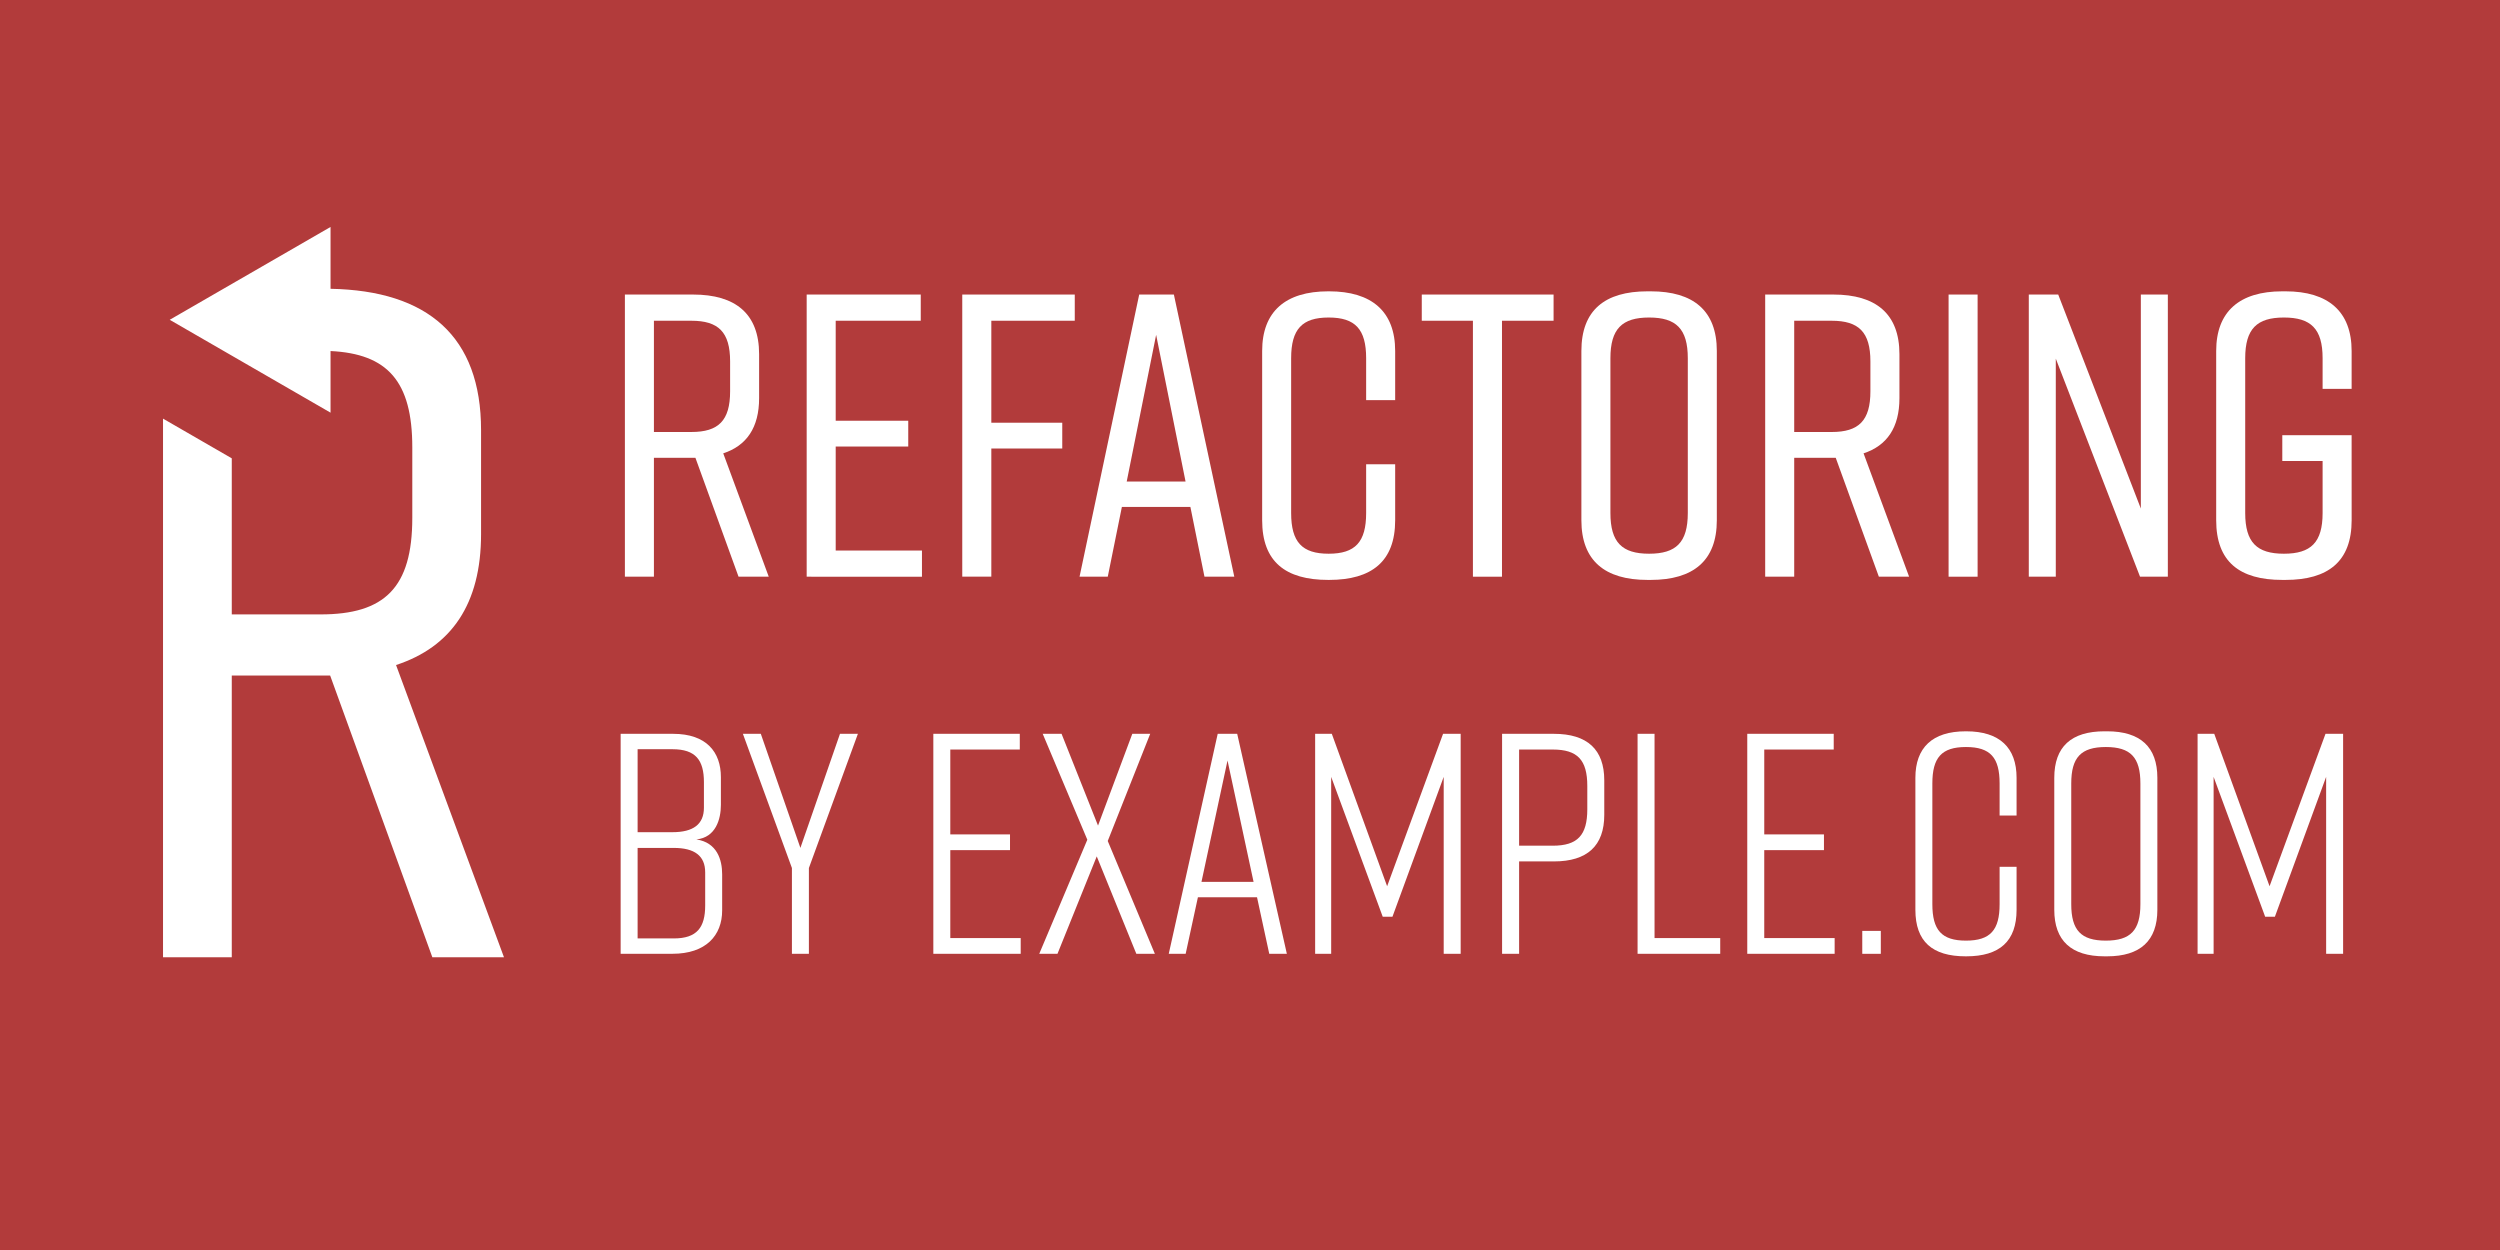
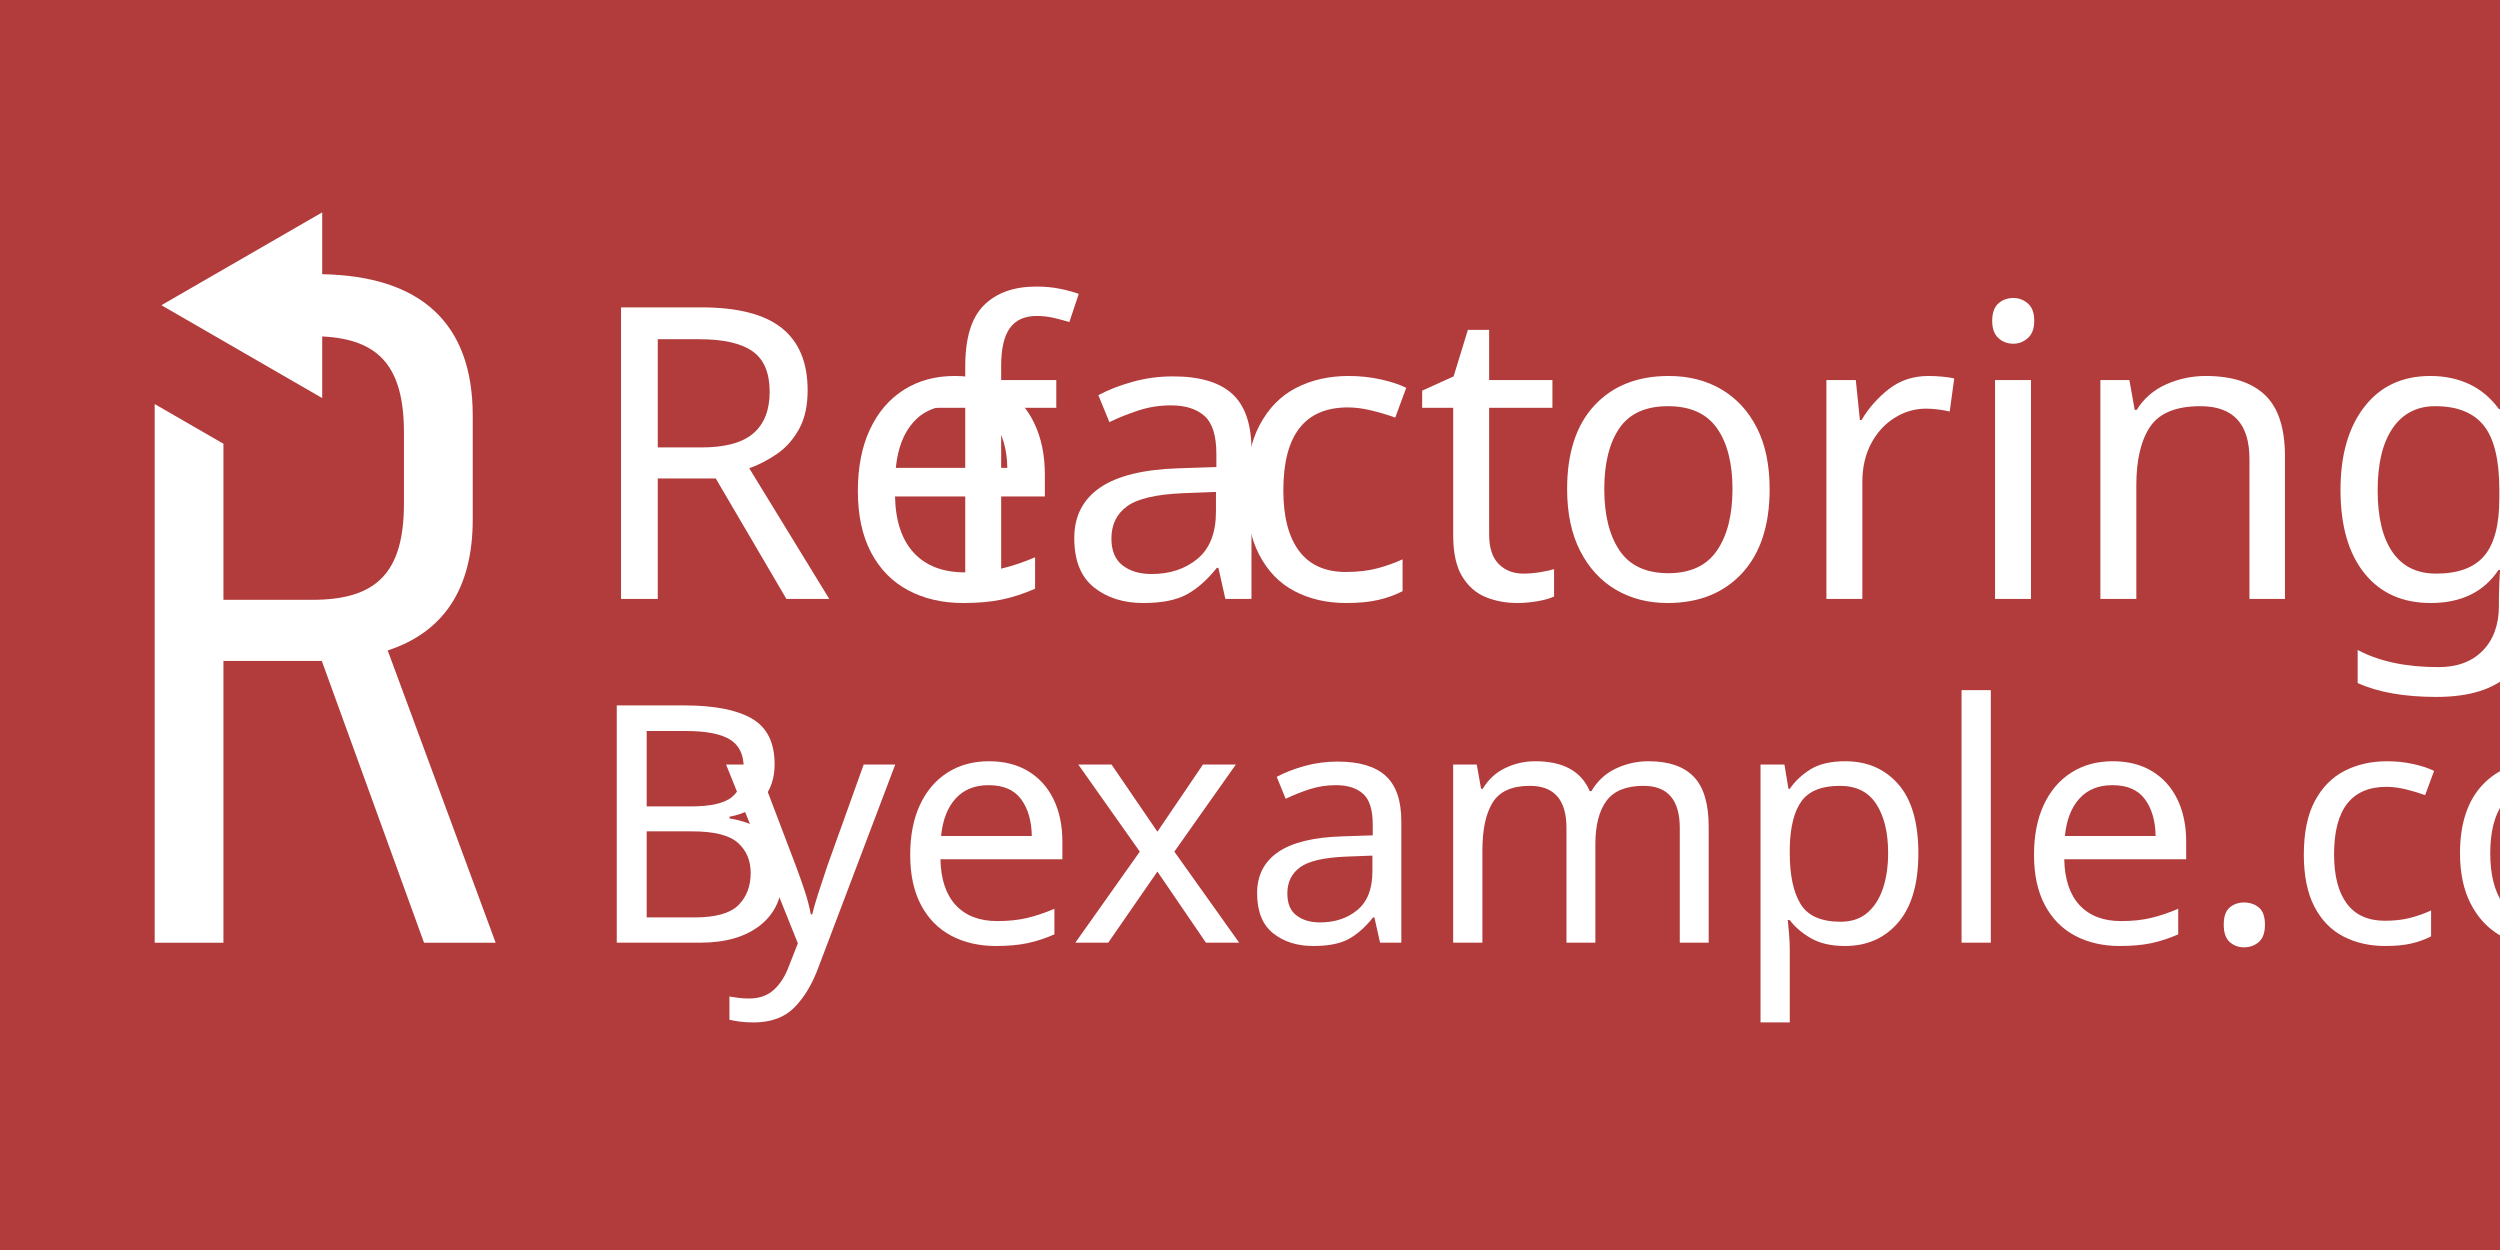
<svg xmlns="http://www.w3.org/2000/svg" id="Layer_1" data-name="Layer 1" viewBox="0 0 2400 1200">
  <defs>
-     <style>.cls-1{fill:#b23b3b;}.cls-2{fill:#fff;}</style>
+     <style>.cls-1{fill:#b23b3b;}.cls-2{font-size:392px;font-family:Rift-Medium, Rift;letter-spacing:0em;}.cls-2,.cls-7,.cls-8{fill:#fff;}.cls-3{letter-spacing:-0.03em;}.cls-4{letter-spacing:-0.01em;}.cls-5{letter-spacing:-0.01em;}.cls-6{letter-spacing:0em;}.cls-8{font-size:319px;font-family:Rift-Light, Rift;letter-spacing:-0.02em;}.cls-9{letter-spacing:-0.01em;}</style>
  </defs>
  <rect class="cls-1" width="2400" height="1200" />
-   <path class="cls-2" d="M380.21,638.43C433.4,621,461.82,579.74,461.82,512.8V412.86c0-89.82-51.06-133.86-144.5-135.62V217.88L162.93,307l154.39,89.16V337c54.64,2.64,78.48,29,78.48,92.37v67.85c0,66.94-26.59,92.61-88,92.61H222.5V440l-66-38.12V919h66V648.51h94.44L415.06,919h68.77Z" />
-   <path class="cls-2" d="M709,553.63l-41.4-114.15H627.76V553.63H599.9V282.76h65.39c41,0,63.46,18.57,63.46,57.27v42.18c0,28.25-12,45.66-34.44,53L738,553.63ZM627.76,414.71h36c25.93,0,37.15-10.83,37.15-39.08V347c0-28.25-11.22-39.08-37.15-39.08h-36Z" />
-   <path class="cls-2" d="M774.41,553.63V282.76H883.92v25.15H802.27v96h69.65v24.76H802.27v99.83h82.81v25.15Z" />
-   <path class="cls-2" d="M923.77,282.76h108v25.15h-80.1v97.9h68.1v24.76h-68.1v123H923.77Z" />
-   <path class="cls-2" d="M1142.78,486.68H1077l-13.54,66.94h-27.09l57.27-270.86h33.28l58,270.86h-28.63Zm-4.64-24.38-28.25-140.85-28.25,140.85Z" />
-   <path class="cls-2" d="M1339.36,499.45c0,39.47-22.44,57.27-63.46,57.27h-.77c-41,0-63.46-17.41-63.46-57.27V336.94c0-37.92,22.44-57.27,63.46-57.27h.77c41,0,63.46,19.35,63.46,57.27v47.21H1311.5V343.9c0-27.86-10.45-39.08-36-39.08s-36,11.22-36,39.08V492.49c0,27.86,10.45,39.08,36,39.08s36-11.22,36-39.08V445.67h27.86Z" />
-   <path class="cls-2" d="M1491.43,307.91H1441.9V553.63H1414V307.91H1364.9V282.76h126.53Z" />
-   <path class="cls-2" d="M1581.59,279.67h3.1c41,0,63.46,18.57,63.46,57.27V499.45c0,38.7-22.44,57.27-63.46,57.27h-3.1c-41,0-63.46-18.57-63.46-57.27V336.94C1518.13,297.85,1540.57,279.67,1581.59,279.67Zm1.55,251.9c25.93,0,37.15-10.83,37.15-39.08V343.9c0-28.25-11.22-39.08-37.15-39.08S1546,315.65,1546,343.9V492.49C1546,520.74,1557.21,531.57,1583.13,531.57Z" />
-   <path class="cls-2" d="M1803.7,553.63l-41.4-114.15h-39.86V553.63h-27.86V282.76H1760c41,0,63.46,18.57,63.46,57.27v42.18c0,28.25-12,45.66-34.44,53l43.72,118.41Zm-81.26-138.91h36c25.93,0,37.15-10.83,37.15-39.08V347c0-28.25-11.22-39.08-37.15-39.08h-36Z" />
-   <path class="cls-2" d="M1870.64,553.63V282.76h27.86V553.63Z" />
-   <path class="cls-2" d="M1947.64,553.63V282.76h28.25l79.32,205.47V282.76h25.92V553.63h-26.7l-80.87-209.34V553.63Z" />
-   <path class="cls-2" d="M2257.58,499.45c0,39.47-22.44,57.27-63.46,57.27H2191c-41,0-63.46-17.41-63.46-57.27V336.94c0-37.92,22.44-57.27,63.46-57.27h3.1c41,0,63.46,19.35,63.46,57.27v36.37h-27.86V343.9c0-28.25-11.22-39.08-37.15-39.08s-37.15,10.83-37.15,39.08V492.49c0,28.25,11.22,39.08,37.15,39.08s37.15-10.83,37.15-39.08V442.57H2191V417.81h66.55Z" />
-   <path class="cls-2" d="M668.53,805.84c19.91,3,24.74,19.61,24.74,33.49V874c0,24.14-15.69,41.63-47.67,41.63H595.82V704.47h50.38c32,0,45.86,17.5,45.86,41.63v26.55C692.06,786.23,687.24,804,668.53,805.84Zm-56.42-6.94H645.6c19.91,0,30.17-7.54,30.17-23.53V750.93c0-21.12-7.84-31.68-30.17-31.68H612.11ZM646.81,814h-34.7v86.89h34.7c22.33,0,30.17-10.56,30.17-31.68V837.52C677,821.53,666.72,814,646.81,814Z" />
-   <path class="cls-2" d="M776.54,915.66H760.24V833.29L713.18,704.47h17.2l38,109.52,38-109.52h17.2L776.54,833.29Z" />
-   <path class="cls-2" d="M896,915.66V704.47h83v15.08H912.29V801h57.32V816.1H912.29v84.47h67.58v15.08Z" />
-   <path class="cls-2" d="M1063.43,807.35l45.25,108.31h-17.8l-38-93.53-37.71,93.53h-17.5l46.16-109.52L1001,704.47h18.1l35,88.09L1087,704.47h17.2Z" />
-   <path class="cls-2" d="M1206.74,861.35H1150l-11.77,54.31H1122L1169,704.47h18.71l47.67,211.19h-16.9Zm-3.32-14.78-25-116.46-25,116.46Z" />
-   <path class="cls-2" d="M1336.76,880.05h-9.35L1277.93,745.8V915.66h-15.39V704.47h16l53.1,146.32,53.7-146.32h16.9V915.66h-16.29V745.8Z" />
-   <path class="cls-2" d="M1540.1,749.12v33.19c0,29.57-16.29,44.65-48.27,44.65h-33.49v88.7H1442V704.47h49.78C1523.81,704.47,1540.1,719.55,1540.1,749.12Zm-16.29,5.43c0-25-9.35-35-33.19-35h-32.28v92.32h32.28c23.83,0,33.19-10,33.19-35Z" />
-   <path class="cls-2" d="M1651.42,915.66h-79.35V704.47h16.29v196.1h63.05Z" />
-   <path class="cls-2" d="M1677.37,915.66V704.47h83v15.08h-66.68V801H1751V816.1h-57.32v84.47h67.58v15.08Z" />
-   <path class="cls-2" d="M1805.58,915.66h-17.8v-22h17.8Z" />
-   <path class="cls-2" d="M1935.91,873.42c0,30.17-16.29,44.65-48.27,44.65h-.6c-32,0-48.27-14.18-48.27-44.65V746.71c0-29,16.29-44.65,48.27-44.65h.6c32,0,48.27,15.69,48.27,44.65v36.2h-16.29V752.14c0-24.74-8.75-35-32.28-35s-32.28,10.26-32.28,35V868c0,24.74,8.75,35,32.28,35s32.28-10.26,32.28-35v-35.9h16.29Z" />
-   <path class="cls-2" d="M2020.38,702.05h2.41c32,0,48.27,15.08,48.27,44.65V873.42c0,29.57-16.29,44.65-48.27,44.65h-2.41c-32,0-48.27-15.08-48.27-44.65V746.71C1972.11,716.84,1988.4,702.05,2020.38,702.05ZM2021.59,903c23.83,0,33.19-10,33.19-35V752.14c0-25-9.35-35-33.19-35s-33.19,10-33.19,35V868C1988.4,893,1997.75,903,2021.59,903Z" />
-   <path class="cls-2" d="M2183.9,880.05h-9.35L2125.07,745.8V915.66h-15.39V704.47h16l53.1,146.32,53.7-146.32h16.9V915.66h-16.29V745.8Z" />
+   <text class="cls-2" transform="translate(558.16 574.97)">Re<tspan class="cls-3" x="325.74" y="0">f</tspan>
+     <tspan class="cls-4" x="455.1" y="0">a</tspan>
+     <tspan class="cls-5" x="616.61" y="0">ct</tspan>
+     <tspan class="cls-6" x="924.71" y="0">oring</tspan>
+   </text>
+   <path class="cls-7" d="M372.21,624.43C425.4,607,453.82,565.74,453.82,498.8V398.86c0-89.82-51.06-133.86-144.5-135.62V203.88L154.93,293l154.39,89.16V323c54.64,2.64,78.48,29,78.48,92.37v67.85c0,66.94-26.59,92.61-88,92.61H214.5V426l-66-38.12V905h66V634.51h94.44L407.06,905h68.77Z" />
+   <text class="cls-8" transform="translate(561.16 904.97)">B<tspan class="cls-9" x="135.58" y="0">yexample.com</tspan>
+   </text>
</svg>
